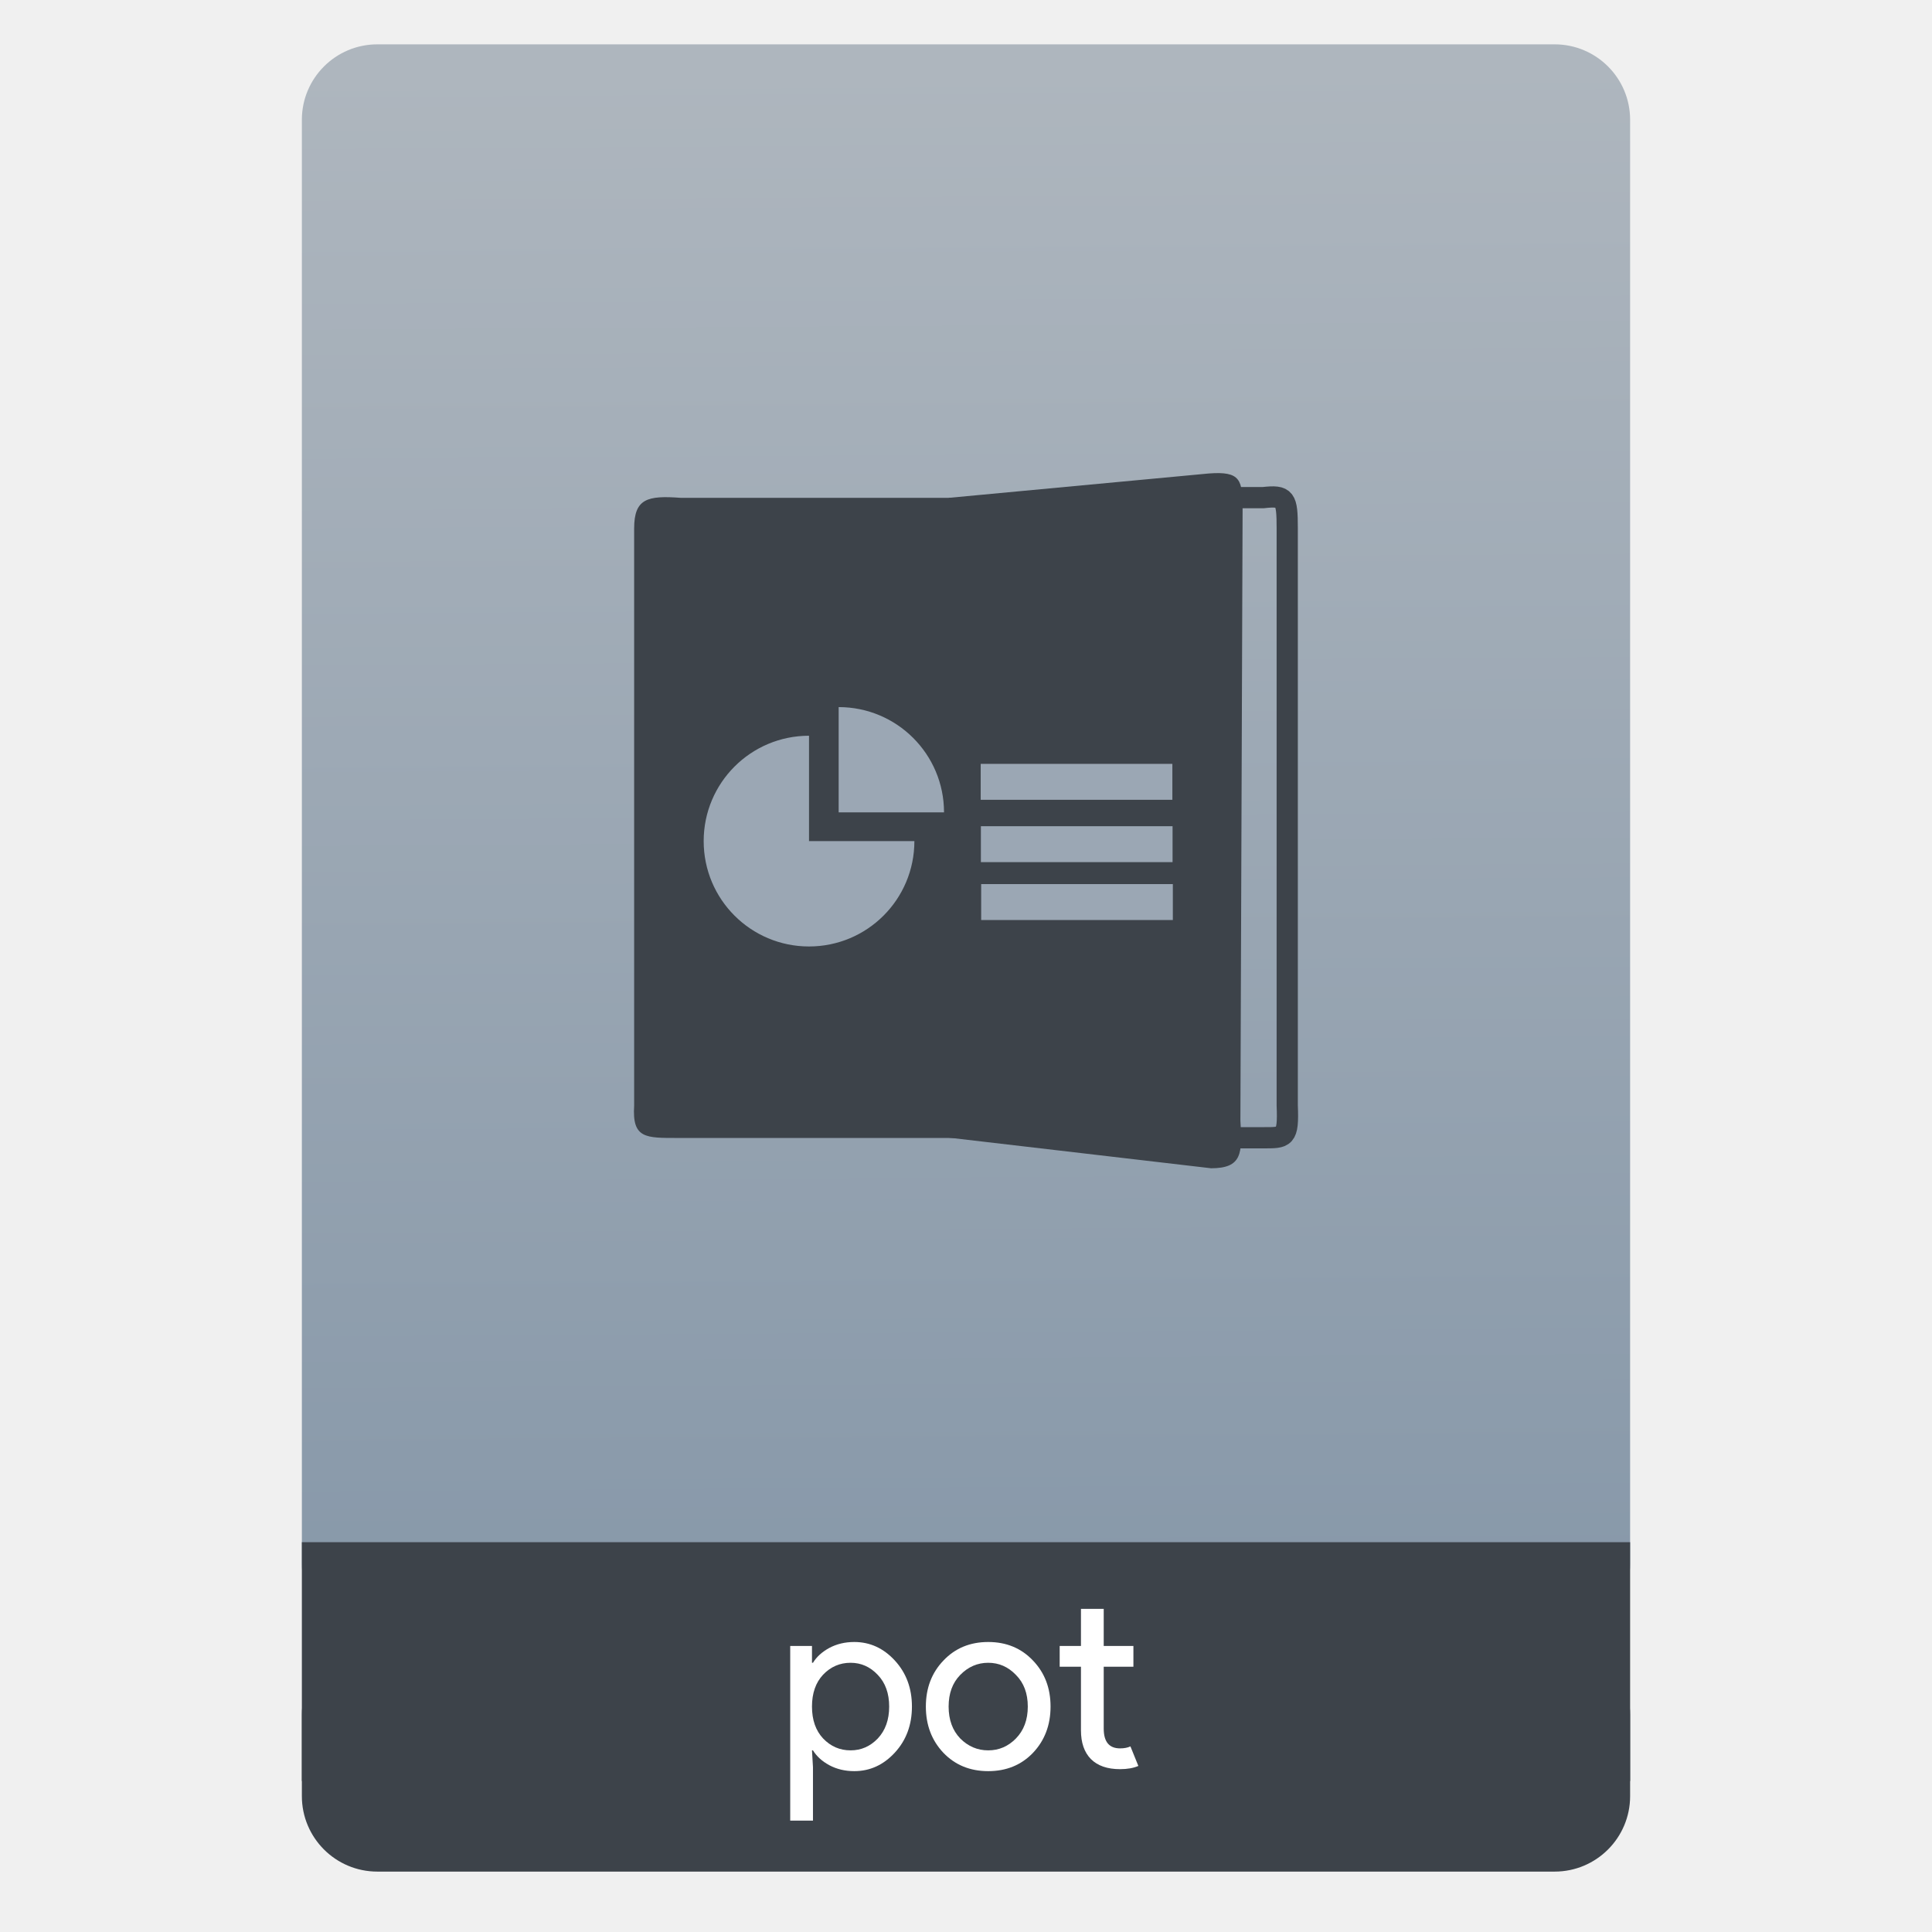
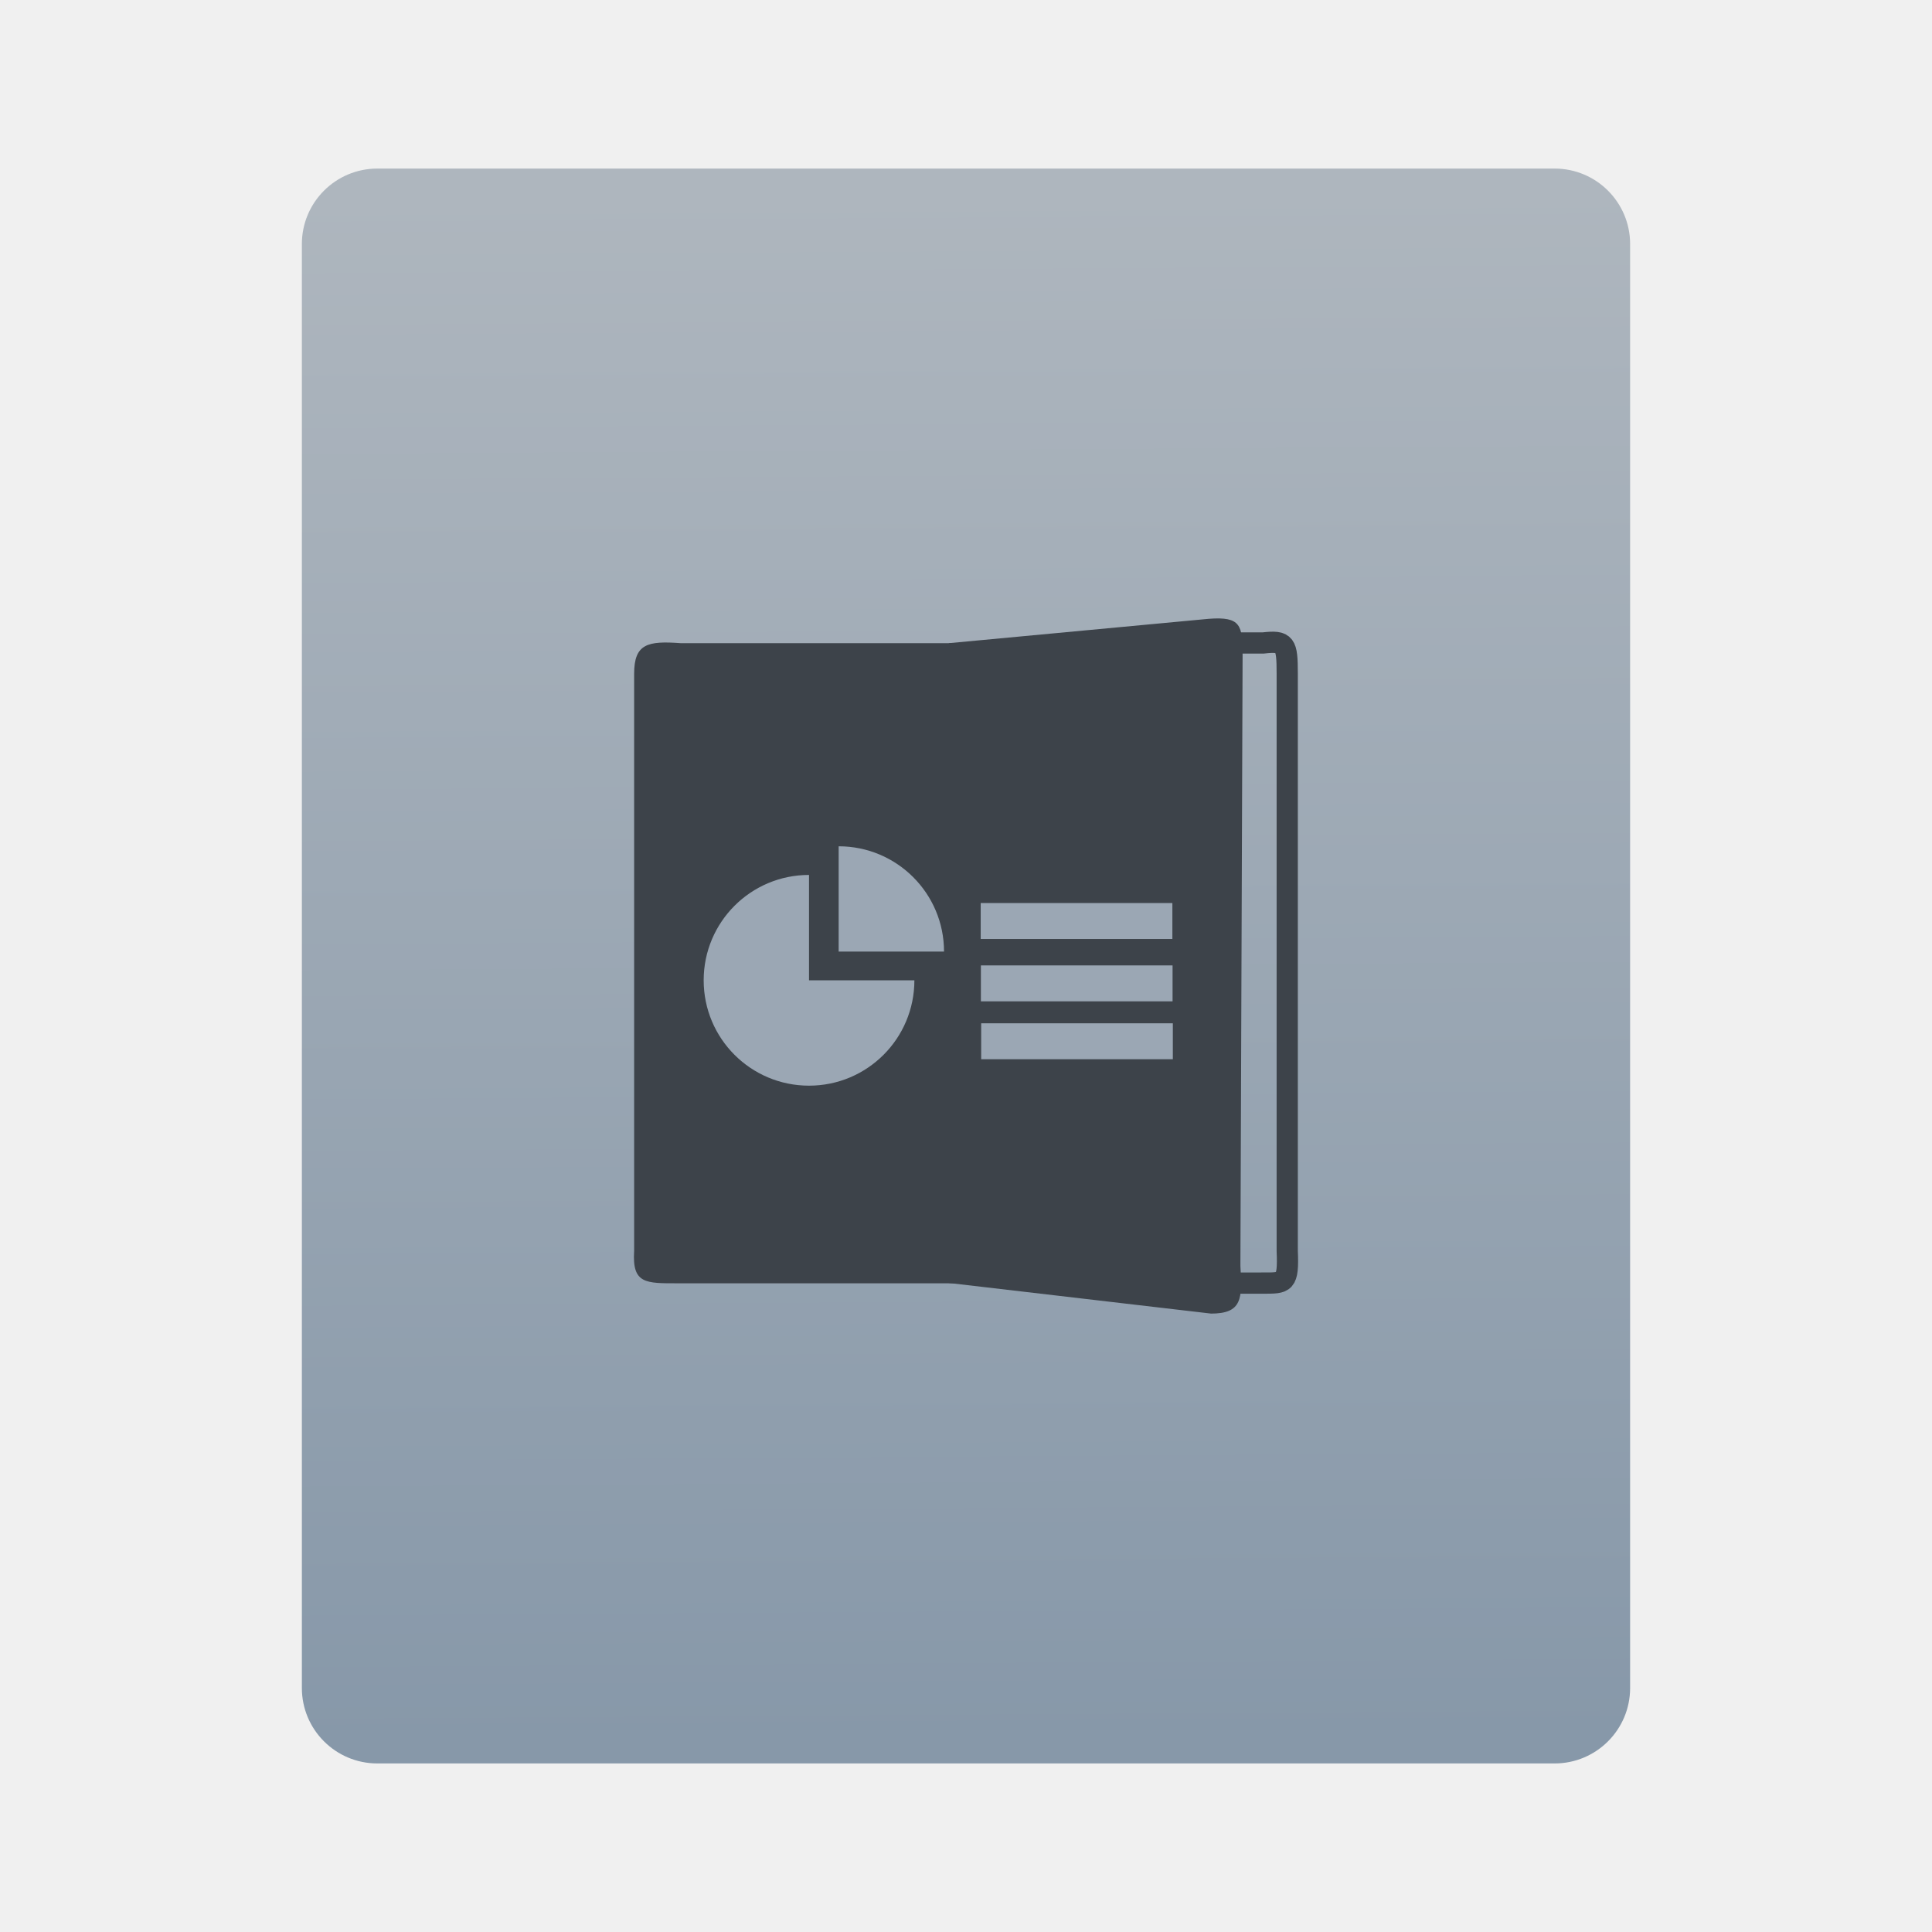
- <svg xmlns="http://www.w3.org/2000/svg" height="64" viewBox="0 0 64 64" width="64">
-   <linearGradient id="a" gradientTransform="matrix(1.07499 0 0 1.02929 56.68895 -.015285)" gradientUnits="userSpaceOnUse" x1="-74.929" x2="-75.26" y1="52.199" y2="2.356">
-     <stop offset="0" stop-color="#8798a9" />
-     <stop offset="1" stop-color="#aeb6be" />
+ <svg xmlns="http://www.w3.org/2000/svg" height="64" viewBox="0 0 64 64" width="64" version="1.1" id="svg43">
+   <defs id="defs47" />
+   <linearGradient id="a" gradientTransform="matrix(1.07499,0,0,1.02929,56.68895,4.099862)" gradientUnits="userSpaceOnUse" x1="-74.929" x2="-75.26" y1="52.199" y2="2.356">
+     <stop offset="0" stop-color="#8798a9" id="stop2" />
+     <stop offset="1" stop-color="#aeb6be" id="stop4" />
  </linearGradient>
-   <g transform="translate(56.39177 -.176777)">
-     <rect fill="#3d434a" height="7.699" ry="2.5" width="44" x="-46.392" y="54.477" />
-     <rect fill="url(#a)" height="52.832" ry="2.5" width="44" x="-46.392" y="1.646" />
-     <path d="m-46.392 51.264h44v7.912h-44z" fill="#3d434a" />
-     <g fill="#fff" transform="matrix(.8195497 0 0 .8195497 -4.834377 10.12173)">
-       <path d="m-28.379 59.455q-.56 0-1.01-.24-.44-.24-.66-.6h-.04l.04.68v2.16h-.92v-7.06h.88v.68h.04q.22-.36.66-.6.45-.24 1.01-.24.95 0 1.64.75.69.75.69 1.86 0 1.11-.69 1.86-.69.75-1.64.75zm-.15-.84q.64 0 1.1-.48.46-.49.46-1.29 0-.8-.46-1.28-.46-.49-1.1-.49-.65 0-1.11.48-.45.48-.45 1.29 0 .81.45 1.29.46.48 1.11.48z" />
-       <path d="m-24.776 54.985q.71-.75 1.81-.75 1.1 0 1.81.75.71.74.71 1.86 0 1.12-.71 1.87-.71.74-1.81.74-1.1 0-1.81-.74-.71-.75-.71-1.87 0-1.12.71-1.86zm.68 3.15q.48.48 1.13.48.65 0 1.12-.48.48-.49.48-1.29 0-.8-.48-1.28-.47-.49-1.12-.49-.65 0-1.13.49-.47.48-.47 1.28 0 .8.47 1.29z" />
-       <path d="m-17.637 59.375q-.77 0-1.18-.41-.4-.41-.4-1.16v-2.57h-.86v-.84h.86v-1.5h.92v1.5h1.2v.84h-1.2v2.5q0 .8.66.8.25 0 .42-.08l.32.79q-.3.13-.74.13z" />
+   <g transform="translate(56.39177 -.176777)" id="g41">
+     <rect height="52.832" ry="2.5" width="44" x="-46.392" y="5.761" id="rect9" style="fill:url(#a)" />
+     <g transform="matrix(0.8655771,0,0,0.8655771,-43.83984,-854.8676)" id="g27">
+       <path d="m 11.447,1036.944 h 11.637 l -3.21e-4,-24.498 -11.533,3e-4 c -1.268,-0.094 -1.783,0.023 -1.783,1.172 v 22.092 c -0.08,1.261 0.446,1.234 1.679,1.234 z" id="path21" style="fill:#3d434a;fill-rule:evenodd" />
+       <path d="m 33.844,1036.937 h -5.282 l -2.708,-2.274 v -19.951 l 1.856,-2.274 h 6.135 c 0.848,-0.094 0.917,0.023 0.917,1.172 v 22.092 c 0.053,1.261 -0.092,1.234 -0.917,1.234 z" id="path23" style="fill:none;stroke:#3d434a;stroke-width:0.812" />
+       <path d="m 31.842,1038.103 -10.03,-1.171 -2e-5,-24.486 9.946,-0.932 c 1.23,-0.094 1.296,0.245 1.296,1.394 l -0.084,23.369 c 0.077,1.261 0.067,1.827 -1.129,1.827 z" id="path25" style="fill:#3d434a;fill-rule:evenodd" />
    </g>
-     <g transform="matrix(.8655771 0 0 .8655771 -43.83984 -859.6818)">
-       <path d="m11.447 1036.944h11.637l-0-24.498-11.533 0c-1.268-.094-1.783.023-1.783 1.172v22.092c-.08 1.261.446 1.234 1.679 1.234z" fill="#3d434a" fill-rule="evenodd" />
-       <path d="m33.844 1036.937h-5.282l-2.708-2.274v-19.951l1.856-2.274h6.135c.848-.094.917.023.917 1.172v22.092c.053 1.261-.092 1.234-.917 1.234z" fill="none" stroke="#3d434a" stroke-width=".812" />
-       <path d="m31.842 1038.103-10.03-1.171-0-24.486 9.946-.932c1.23-.094 1.296.245 1.296 1.394l-.084 23.369c.077 1.261.067 1.827-1.129 1.827z" fill="#3d434a" fill-rule="evenodd" />
-     </g>
-     <g fill="#9ba7b4" transform="matrix(.9183204 0 0 .9183204 -54.14969 -923.8476)">
-       <path d="m27.811 1031.718c2.099 0 3.801 1.699 3.801 3.798h-3.801c.001 0 .001-3.798 0-3.798zm-1.069 1.033v3.801h3.801c0 2.102-1.701 3.801-3.801 3.801-2.1 0-3.8-1.7-3.8-3.801 0-2.1 1.7-3.801 3.8-3.801z" fill="#9ba7b4" />
-       <g fill="#9ba7b4">
-         <rect height="1.296" rx="0" ry=".181" width="6.914" x="32.935" y="1033.766" />
-         <rect height="1.296" rx="0" ry=".181" width="6.914" x="32.942" y="1036.015" />
-         <rect height="1.296" rx="0" ry=".181" width="6.914" x="32.952" y="1038.103" />
+     <g transform="matrix(0.9183204,0,0,0.9183204,-54.14969,-919.2364)" id="g39" style="fill:#9ba7b4">
+       <path d="m 27.811,1031.718 c 2.099,0 3.801,1.699 3.801,3.798 h -3.801 c 7.86e-4,0 7.86e-4,-3.798 0,-3.798 z m -1.069,1.033 v 3.801 h 3.801 c 0,2.102 -1.701,3.801 -3.801,3.801 -2.1,0 -3.8,-1.7 -3.8,-3.801 0,-2.1 1.7,-3.801 3.8,-3.801 z" id="path29" style="fill:#9ba7b4" />
+       <g id="g37" style="fill:#9ba7b4">
+         <rect height="1.296" rx="0" ry="0.181" width="6.914" x="32.935" y="1033.765" id="rect31" />
+         <rect height="1.296" rx="0" ry="0.181" width="6.914" x="32.942" y="1036.015" id="rect33" />
+         <rect height="1.296" rx="0" ry="0.181" width="6.914" x="32.952" y="1038.103" id="rect35" />
      </g>
    </g>
  </g>
</svg>
